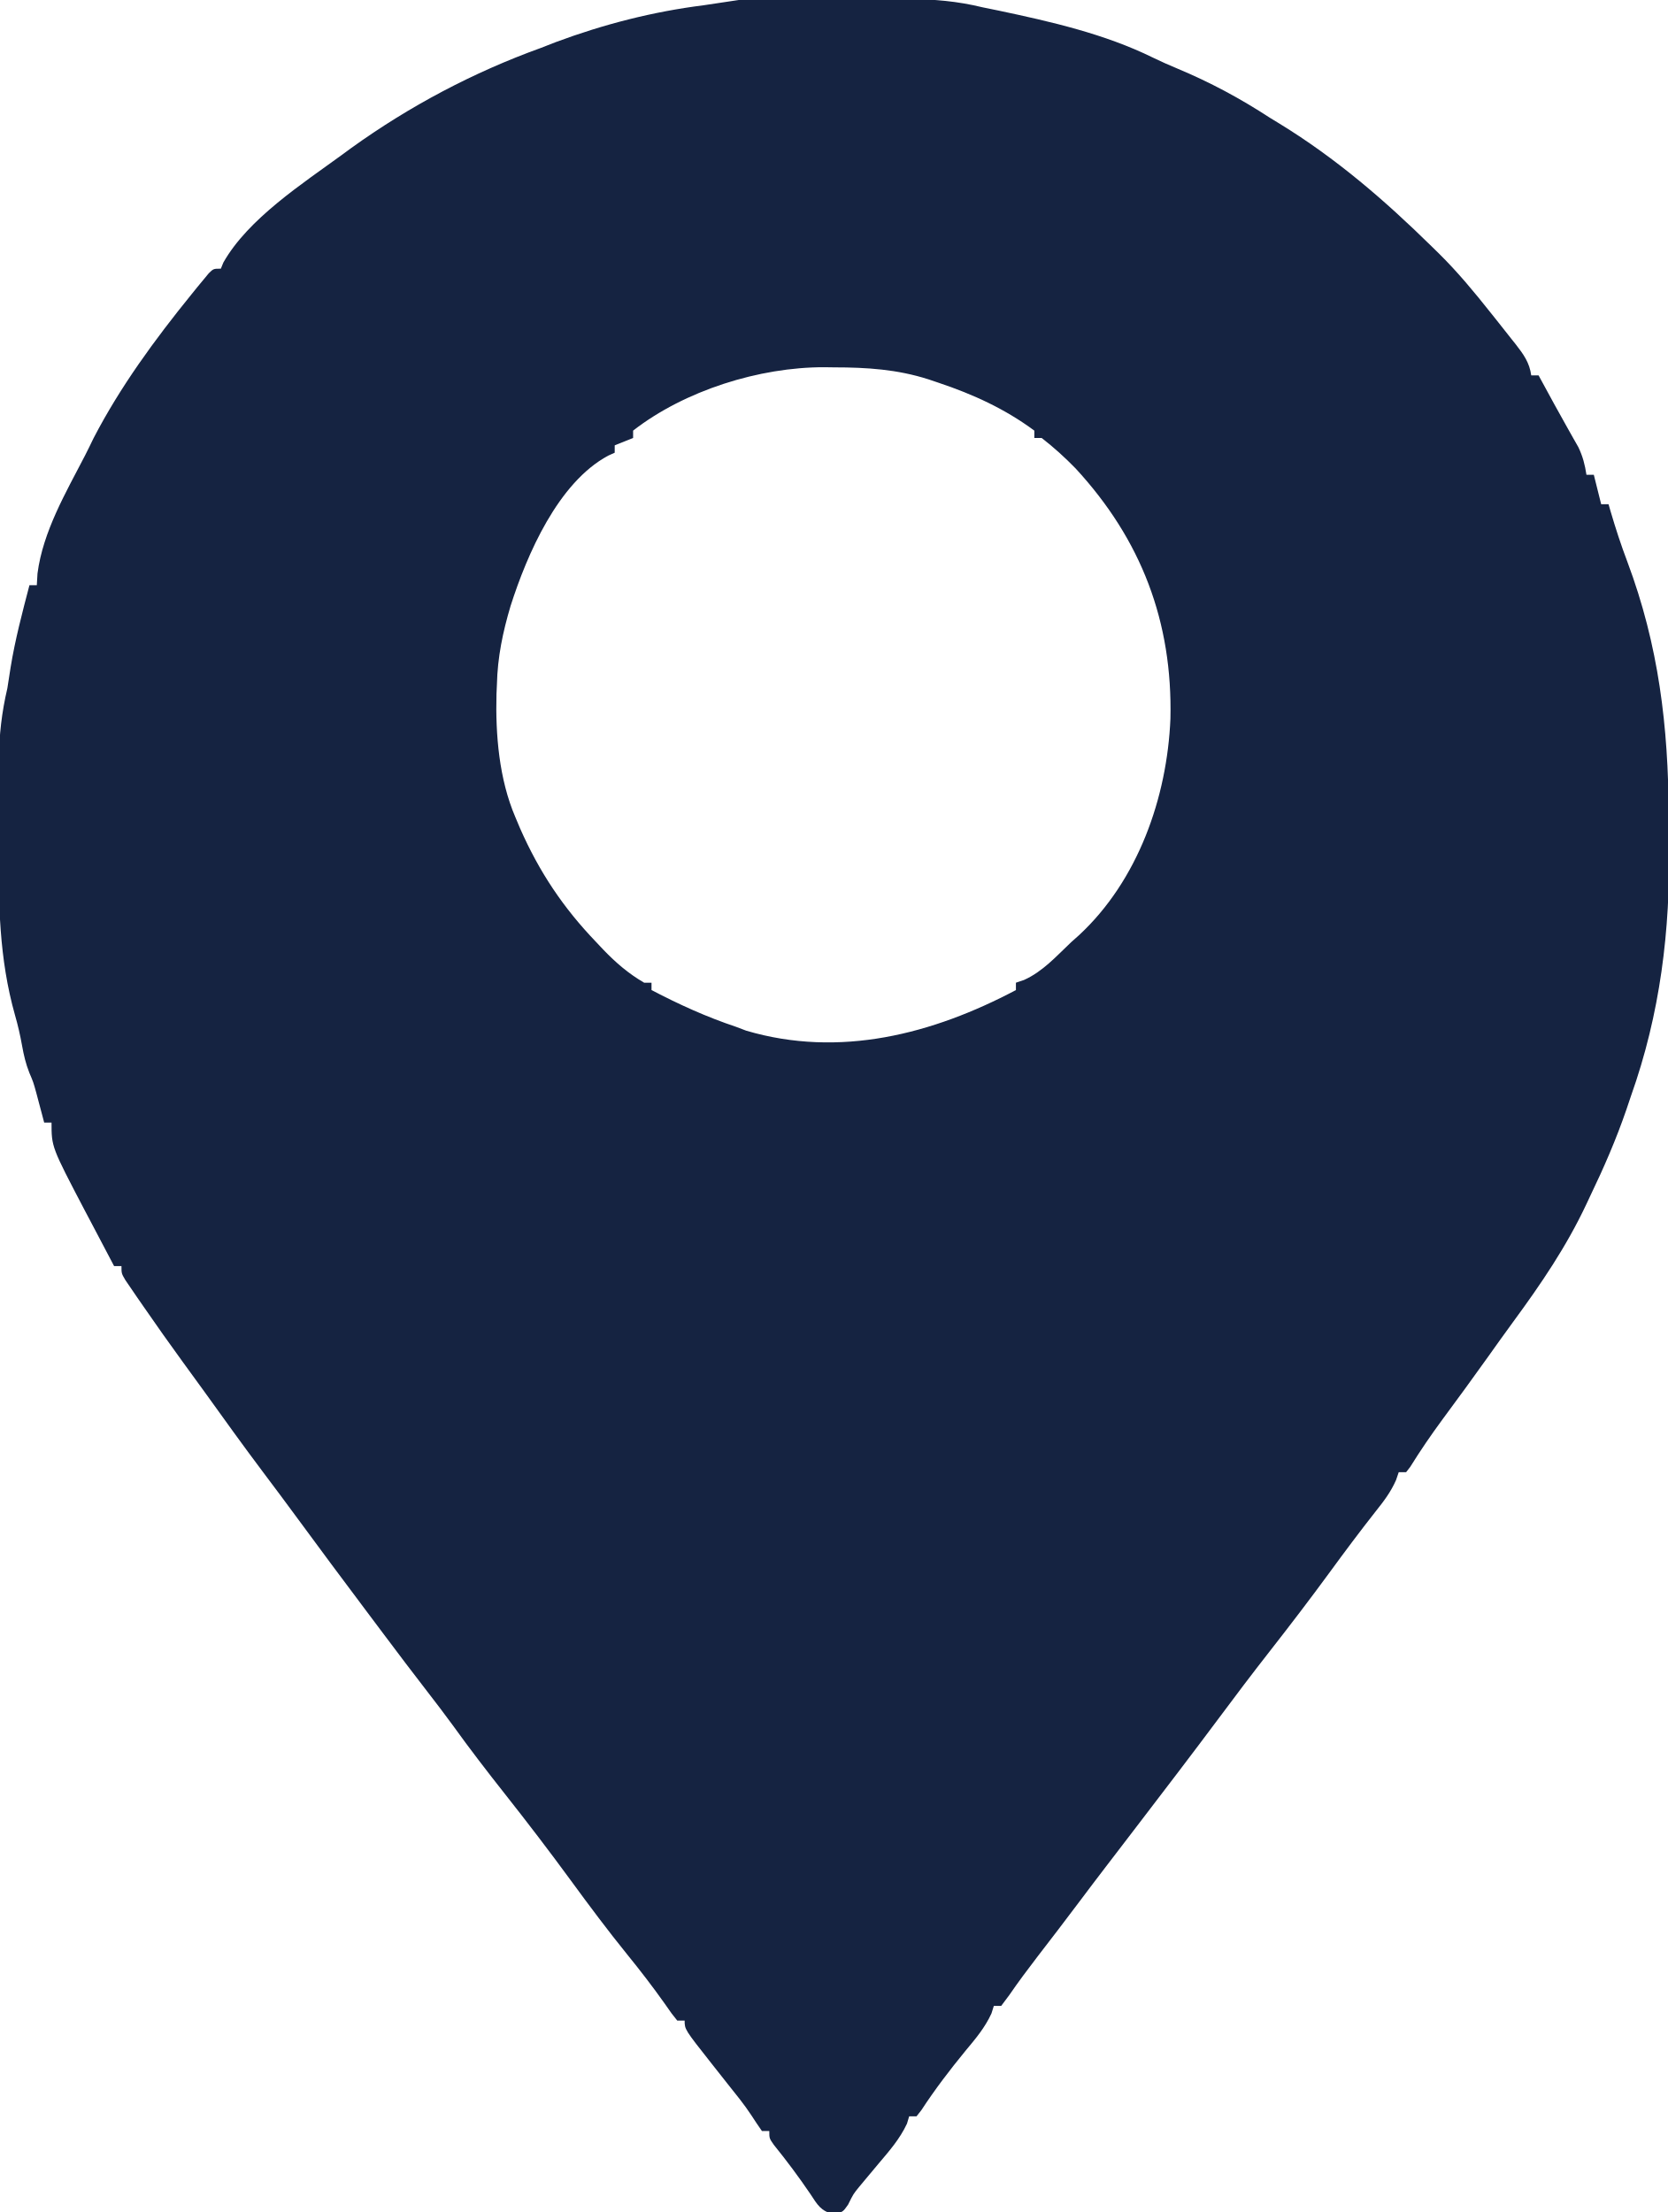
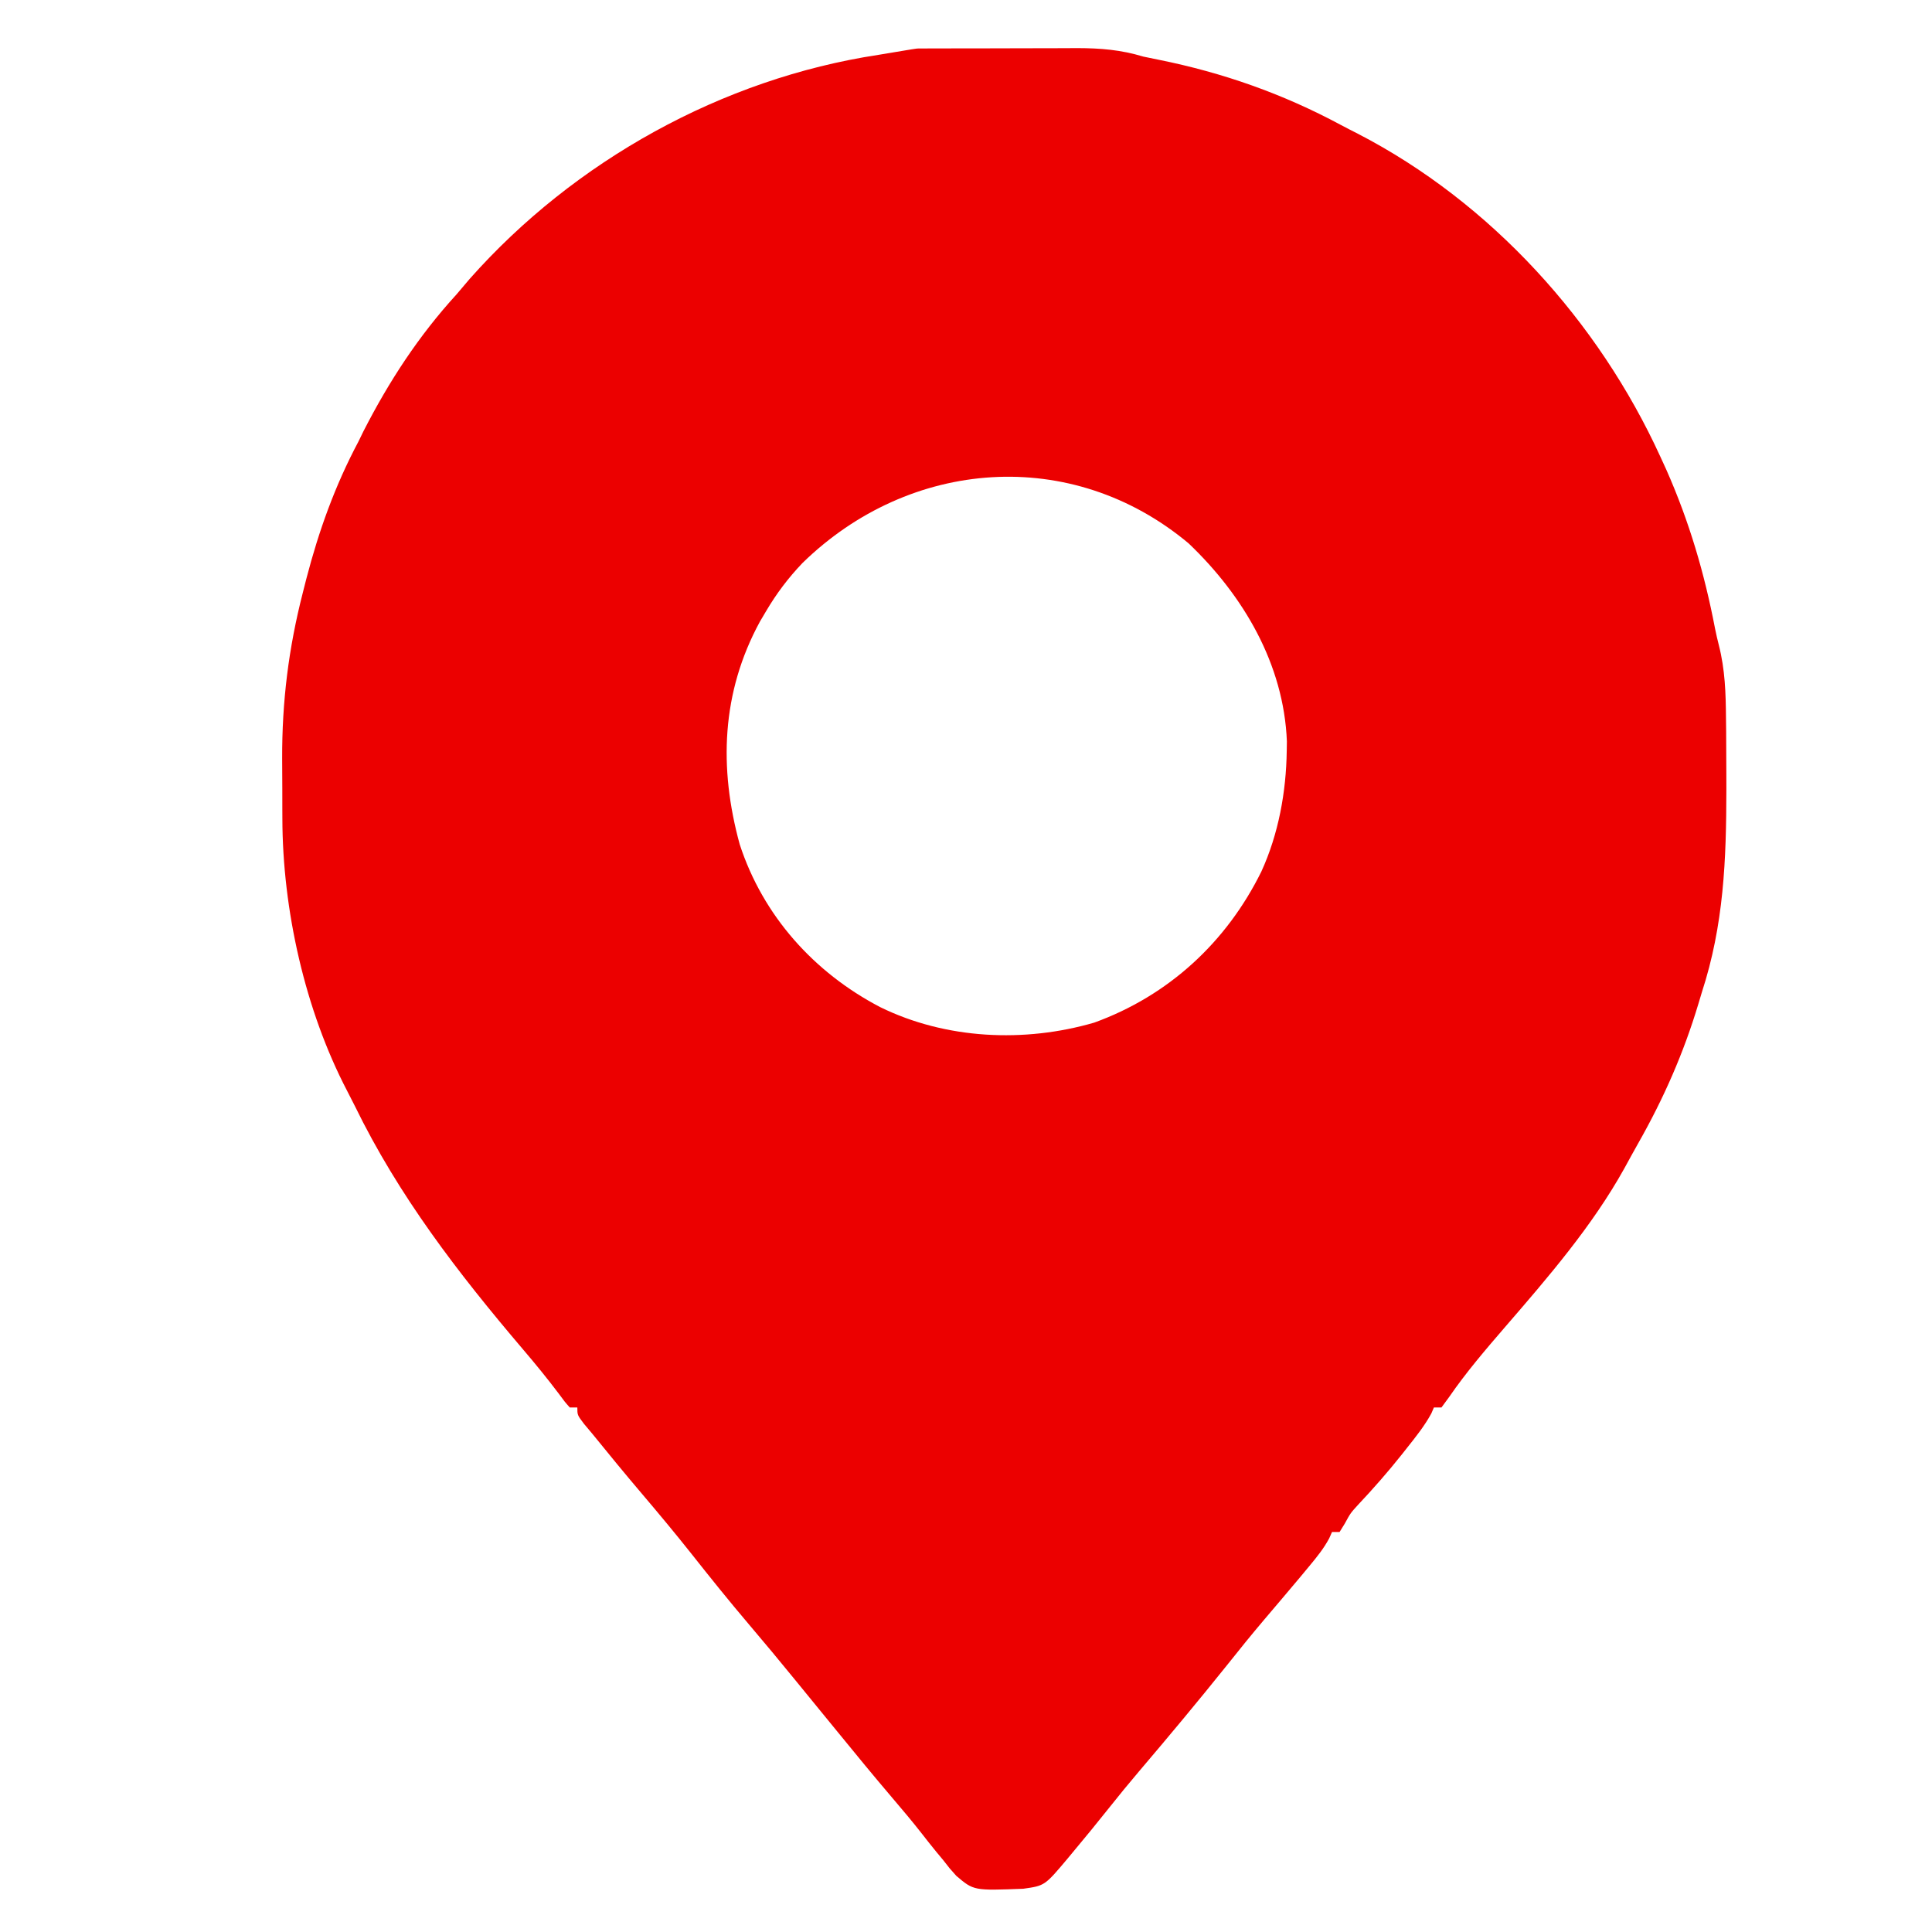
- <svg xmlns="http://www.w3.org/2000/svg" version="1.1" width="453" height="601">
-   <path d="M0 0 C1.783 -0.01 1.783 -0.01 3.603 -0.019 C4.895 -0.02 6.188 -0.022 7.52 -0.023 C8.86 -0.026 10.201 -0.029 11.542 -0.033 C14.36 -0.039 17.178 -0.041 19.996 -0.04 C23.582 -0.04 27.168 -0.054 30.754 -0.071 C33.529 -0.082 36.303 -0.084 39.078 -0.083 C41.035 -0.085 42.993 -0.096 44.95 -0.107 C52.011 -0.089 58.476 0.468 65.332 2.145 C66.735 2.437 68.138 2.724 69.543 3.005 C83.795 6.014 98.446 9.348 111.574 15.809 C113.732 16.855 115.878 17.811 118.09 18.731 C127.093 22.49 135.137 26.81 143.332 32.145 C144.219 32.687 145.106 33.228 146.02 33.786 C161.337 43.177 174.55 54.582 187.332 67.145 C187.959 67.758 188.585 68.371 189.231 69.002 C194.362 74.065 198.855 79.497 203.332 85.145 C203.781 85.707 204.23 86.268 204.693 86.847 C206.081 88.586 207.458 90.333 208.832 92.083 C209.482 92.898 209.482 92.898 210.146 93.73 C212.261 96.453 213.865 98.681 214.332 102.145 C214.992 102.145 215.652 102.145 216.332 102.145 C217.757 104.758 219.181 107.37 220.602 109.985 C221.731 112.047 222.874 114.103 224.031 116.149 C224.564 117.097 225.096 118.044 225.645 119.02 C226.136 119.884 226.627 120.748 227.133 121.637 C228.341 124.163 228.912 126.388 229.332 129.145 C229.992 129.145 230.652 129.145 231.332 129.145 C231.992 131.785 232.652 134.425 233.332 137.145 C233.992 137.145 234.652 137.145 235.332 137.145 C235.605 138.089 235.605 138.089 235.883 139.052 C237.25 143.707 238.73 148.259 240.453 152.798 C248.969 175.546 251.568 197.438 251.682 221.619 C251.699 224.144 251.726 226.67 251.764 229.195 C252.124 252.974 249.395 275.547 241.395 298.02 C240.99 299.22 240.586 300.42 240.17 301.657 C237.389 309.742 234.041 317.446 230.332 325.145 C230.001 325.85 229.67 326.555 229.329 327.282 C223.905 338.827 216.986 348.998 209.453 359.247 C207.114 362.443 204.815 365.667 202.52 368.895 C198.465 374.594 194.336 380.235 190.177 385.857 C187.099 390.038 184.192 394.291 181.453 398.704 C181.083 399.18 180.713 399.655 180.332 400.145 C179.672 400.145 179.012 400.145 178.332 400.145 C178.09 400.854 177.847 401.563 177.598 402.294 C176.143 405.572 174.318 407.964 172.082 410.77 C167.799 416.21 163.665 421.742 159.582 427.333 C154.256 434.604 148.797 441.756 143.242 448.854 C138.52 454.889 133.904 460.994 129.332 467.145 C122.075 476.871 114.712 486.513 107.332 496.145 C105.019 499.166 102.707 502.187 100.395 505.208 C99.875 505.885 99.356 506.563 98.821 507.261 C96.319 510.531 93.83 513.809 91.363 517.106 C87.653 522.064 83.876 526.97 80.1 531.878 C77.504 535.262 74.968 538.656 72.555 542.173 C71.821 543.154 71.088 544.135 70.332 545.145 C69.672 545.145 69.012 545.145 68.332 545.145 C68.119 545.822 67.907 546.499 67.688 547.196 C65.896 551.093 63.377 554.052 60.645 557.333 C56.362 562.556 52.336 567.825 48.637 573.485 C47.991 574.307 47.991 574.307 47.332 575.145 C46.672 575.145 46.012 575.145 45.332 575.145 C45.135 575.805 44.938 576.465 44.734 577.145 C42.763 581.363 39.885 584.603 36.895 588.145 C35.726 589.539 34.561 590.934 33.398 592.333 C32.581 593.313 32.581 593.313 31.747 594.313 C30.167 596.253 30.167 596.253 28.734 599.145 C27.332 601.145 27.332 601.145 24.887 601.766 C21.289 600.892 20.477 599.263 18.457 596.208 C15.334 591.612 12.079 587.239 8.582 582.923 C7.332 581.145 7.332 581.145 7.332 579.145 C6.672 579.145 6.012 579.145 5.332 579.145 C4.36 577.749 3.398 576.346 2.487 574.91 C0.505 571.882 -1.788 569.098 -4.043 566.27 C-5.016 565.039 -5.989 563.807 -6.961 562.575 C-7.425 561.987 -7.89 561.399 -8.369 560.793 C-15.668 551.538 -15.668 551.538 -15.668 549.145 C-16.328 549.145 -16.988 549.145 -17.668 549.145 C-19.191 547.266 -19.191 547.266 -21.043 544.583 C-24.313 539.966 -27.724 535.533 -31.293 531.145 C-36.596 524.596 -41.615 517.865 -46.59 511.064 C-52.394 503.133 -58.352 495.338 -64.445 487.626 C-69.306 481.473 -74.068 475.288 -78.645 468.919 C-80.914 465.808 -83.25 462.753 -85.605 459.708 C-89.539 454.62 -93.423 449.5 -97.273 444.348 C-98.981 442.064 -100.691 439.783 -102.406 437.505 C-108.541 429.35 -114.62 421.156 -120.665 412.934 C-123.829 408.632 -127.012 404.345 -130.23 400.083 C-135.662 392.868 -140.914 385.524 -146.189 378.196 C-148.13 375.505 -150.086 372.825 -152.043 370.145 C-155.65 365.19 -159.188 360.191 -162.668 355.145 C-163.252 354.302 -163.836 353.459 -164.438 352.591 C-165.263 351.38 -165.263 351.38 -166.105 350.145 C-166.599 349.423 -167.093 348.702 -167.602 347.958 C-168.668 346.145 -168.668 346.145 -168.668 344.145 C-169.328 344.145 -169.988 344.145 -170.668 344.145 C-172.759 340.191 -174.84 336.231 -176.918 332.27 C-177.504 331.162 -178.091 330.053 -178.695 328.911 C-187.668 311.772 -187.668 311.772 -187.668 305.145 C-188.328 305.145 -188.988 305.145 -189.668 305.145 C-189.861 304.409 -190.055 303.673 -190.254 302.915 C-190.644 301.451 -190.644 301.451 -191.043 299.958 C-191.298 298.995 -191.553 298.032 -191.816 297.04 C-192.609 294.17 -192.609 294.17 -193.707 291.587 C-194.672 289.134 -195.204 286.861 -195.668 284.27 C-196.181 281.42 -196.795 278.706 -197.603 275.92 C-201.944 260.533 -202.107 245.53 -202.004 229.632 C-201.98 225.691 -201.984 221.752 -201.99 217.811 C-201.985 215.278 -201.978 212.745 -201.969 210.212 C-201.97 209.048 -201.971 207.884 -201.972 206.685 C-201.913 199.921 -201.211 193.724 -199.668 187.145 C-199.365 185.272 -199.071 183.397 -198.793 181.52 C-197.567 173.946 -195.607 166.562 -193.668 159.145 C-193.008 159.145 -192.348 159.145 -191.668 159.145 C-191.606 158.093 -191.544 157.042 -191.48 155.958 C-190.004 144.562 -183.78 133.981 -178.564 123.896 C-177.773 122.351 -177.015 120.788 -176.262 119.223 C-169.014 105.226 -159.573 92.359 -149.668 80.145 C-149.125 79.473 -148.582 78.801 -148.022 78.108 C-147.49 77.466 -146.958 76.823 -146.41 76.161 C-145.932 75.581 -145.453 75.001 -144.96 74.404 C-143.668 73.145 -143.668 73.145 -141.668 73.145 C-141.332 72.32 -141.332 72.32 -140.988 71.477 C-134.246 59.568 -119.472 50.034 -108.668 42.145 C-107.855 41.547 -107.041 40.949 -106.203 40.333 C-90.323 28.918 -73.052 19.784 -54.668 13.145 C-53.334 12.625 -52.001 12.105 -50.668 11.583 C-37.629 6.734 -24.296 3.31 -10.504 1.575 C-0.112 0 -0.112 0 0 0 Z M-29.668 117.145 C-29.668 117.805 -29.668 118.465 -29.668 119.145 C-31.318 119.805 -32.968 120.465 -34.668 121.145 C-34.668 121.805 -34.668 122.465 -34.668 123.145 C-35.26 123.413 -35.851 123.682 -36.461 123.958 C-50.044 131.266 -58.466 150.717 -62.954 164.771 C-65.067 171.862 -66.507 178.717 -66.668 186.145 C-66.707 186.987 -66.745 187.829 -66.785 188.696 C-67.081 199.795 -66.072 211.864 -61.668 222.145 C-61.245 223.149 -60.822 224.154 -60.387 225.188 C-55.147 237.076 -48.66 246.786 -39.668 256.145 C-39.035 256.818 -38.402 257.491 -37.75 258.184 C-34.321 261.742 -30.948 264.657 -26.668 267.145 C-26.008 267.145 -25.348 267.145 -24.668 267.145 C-24.668 267.805 -24.668 268.465 -24.668 269.145 C-17.163 273.074 -9.703 276.459 -1.668 279.145 C-0.771 279.486 0.126 279.826 1.051 280.177 C26.473 287.682 51.718 281.105 74.332 269.145 C74.332 268.485 74.332 267.825 74.332 267.145 C75.058 266.9 75.784 266.655 76.531 266.403 C81.629 264.114 85.312 259.95 89.332 256.145 C90.028 255.525 90.724 254.905 91.441 254.266 C107.488 239.407 115.412 216.858 116.308 195.414 C116.905 169.133 108.447 146.818 90.547 127.419 C87.618 124.412 84.651 121.719 81.332 119.145 C80.672 119.145 80.012 119.145 79.332 119.145 C79.332 118.485 79.332 117.825 79.332 117.145 C71.363 111.237 62.712 107.284 53.332 104.145 C51.967 103.683 51.967 103.683 50.574 103.212 C42.063 100.492 33.837 99.964 24.957 99.958 C24.075 99.946 23.194 99.933 22.285 99.921 C4.618 99.882 -15.663 106.253 -29.668 117.145 Z " fill="#152341" transform="translate(201.668,-0.1452637)" />
+ <svg xmlns="http://www.w3.org/2000/svg" version="1.1" width="512" height="512">
+   <path d="M0 0 C1.673 -0.01 1.673 -0.01 3.379 -0.019 C4.591 -0.02 5.802 -0.022 7.05 -0.023 C8.294 -0.026 9.537 -0.029 10.818 -0.033 C13.456 -0.038 16.094 -0.041 18.732 -0.04 C21.428 -0.04 24.124 -0.047 26.821 -0.061 C30.71 -0.079 34.599 -0.084 38.488 -0.085 C39.687 -0.092 40.886 -0.1 42.122 -0.107 C48.355 -0.09 53.7 0.339 59.667 2.145 C61.003 2.433 62.342 2.709 63.683 2.969 C80.729 6.402 96.648 12.006 111.969 20.237 C113.481 21.045 115.009 21.824 116.539 22.598 C151.742 40.802 180.273 72.301 196.667 108.145 C197.19 109.285 197.712 110.424 198.25 111.598 C204.342 125.357 208.364 139.059 211.184 153.783 C211.481 155.236 211.807 156.684 212.178 158.12 C213.831 164.587 214.021 170.857 214.074 177.509 C214.088 178.686 214.102 179.863 214.116 181.076 C214.151 184.87 214.163 188.664 214.167 192.458 C214.169 193.747 214.172 195.037 214.174 196.366 C214.154 215.091 213.503 232.233 207.667 250.145 C207.368 251.144 207.068 252.143 206.759 253.172 C202.843 266.211 197.583 278.183 190.873 290.016 C189.6 292.264 188.363 294.531 187.125 296.798 C178.612 312.109 166.942 325.618 155.531 338.817 C150.365 344.801 145.214 350.815 140.73 357.333 C140.049 358.261 139.369 359.189 138.667 360.145 C138.007 360.145 137.347 360.145 136.667 360.145 C136.442 360.669 136.216 361.192 135.984 361.731 C134.196 365.011 131.921 367.855 129.605 370.77 C129.118 371.388 128.632 372.005 128.13 372.641 C124.455 377.261 120.593 381.665 116.542 385.962 C114.56 388.138 114.56 388.138 113.042 390.923 C112.362 392.023 112.362 392.023 111.667 393.145 C111.007 393.145 110.347 393.145 109.667 393.145 C109.294 393.983 109.294 393.983 108.914 394.837 C107.451 397.546 105.699 399.715 103.73 402.083 C102.928 403.05 102.126 404.016 101.3 405.012 C98.11 408.818 94.894 412.602 91.679 416.386 C88.361 420.3 85.138 424.278 81.949 428.298 C74.266 437.888 66.394 447.327 58.43 456.684 C55.788 459.796 53.204 462.946 50.667 466.145 C47.47 470.169 44.216 474.141 40.917 478.083 C40.457 478.639 39.997 479.195 39.523 479.768 C33.535 486.882 33.535 486.882 27.839 487.684 C14.713 488.185 14.713 488.185 10.105 484.27 C8.339 482.317 8.339 482.317 6.667 480.145 C6.054 479.408 5.44 478.671 4.808 477.911 C3.471 476.274 2.157 474.618 0.863 472.946 C-1.605 469.797 -4.174 466.751 -6.77 463.708 C-11.699 457.914 -16.532 452.047 -21.333 446.145 C-22.832 444.311 -24.332 442.478 -25.833 440.645 C-28.062 437.921 -30.291 435.196 -32.512 432.466 C-36.589 427.46 -40.713 422.501 -44.895 417.583 C-50.137 411.414 -55.197 405.114 -60.215 398.762 C-64.442 393.441 -68.777 388.227 -73.18 383.05 C-77.635 377.806 -82.003 372.494 -86.333 367.145 C-87.076 366.258 -87.82 365.372 -88.586 364.458 C-90.333 362.145 -90.333 362.145 -90.333 360.145 C-90.993 360.145 -91.653 360.145 -92.333 360.145 C-93.672 358.634 -93.672 358.634 -95.27 356.458 C-98.297 352.449 -101.447 348.589 -104.708 344.77 C-121.962 324.491 -137.662 304.118 -149.365 280.101 C-150.002 278.813 -150.656 277.532 -151.326 276.26 C-162.52 254.835 -168.466 228.181 -168.5 204.044 C-168.504 203.204 -168.507 202.365 -168.511 201.5 C-168.516 199.733 -168.518 197.967 -168.518 196.2 C-168.52 193.548 -168.538 190.896 -168.557 188.243 C-168.61 173.068 -166.861 158.955 -163.083 144.208 C-162.775 142.994 -162.467 141.781 -162.149 140.531 C-158.827 127.747 -154.547 115.831 -148.333 104.145 C-147.903 103.262 -147.474 102.379 -147.032 101.469 C-140.248 88.199 -132.379 76.137 -122.333 65.145 C-121.164 63.772 -119.997 62.397 -118.833 61.02 C-91.113 29.762 -51.949 7.986 -10.579 1.688 C-0.497 0.002 -0.497 0.002 0 0 Z M-30.676 136.36 C-34.468 140.336 -37.542 144.419 -40.333 149.145 C-40.865 150.046 -41.397 150.947 -41.946 151.876 C-52.165 170.666 -52.862 190.635 -47.297 210.919 C-41.143 229.819 -27.601 244.9 -10.077 254.039 C7.306 262.585 28.154 263.541 46.667 258.145 C66.369 250.988 81.704 236.842 90.941 218.114 C95.489 208.18 97.514 197.023 97.667 186.145 C97.68 185.315 97.693 184.485 97.707 183.63 C96.889 163.134 86.167 144.973 71.667 131.145 C40.646 105.206 -2.278 108.601 -30.676 136.36 Z " fill="#EC0000" transform="translate(243.3325,12.85474)" />
</svg>
